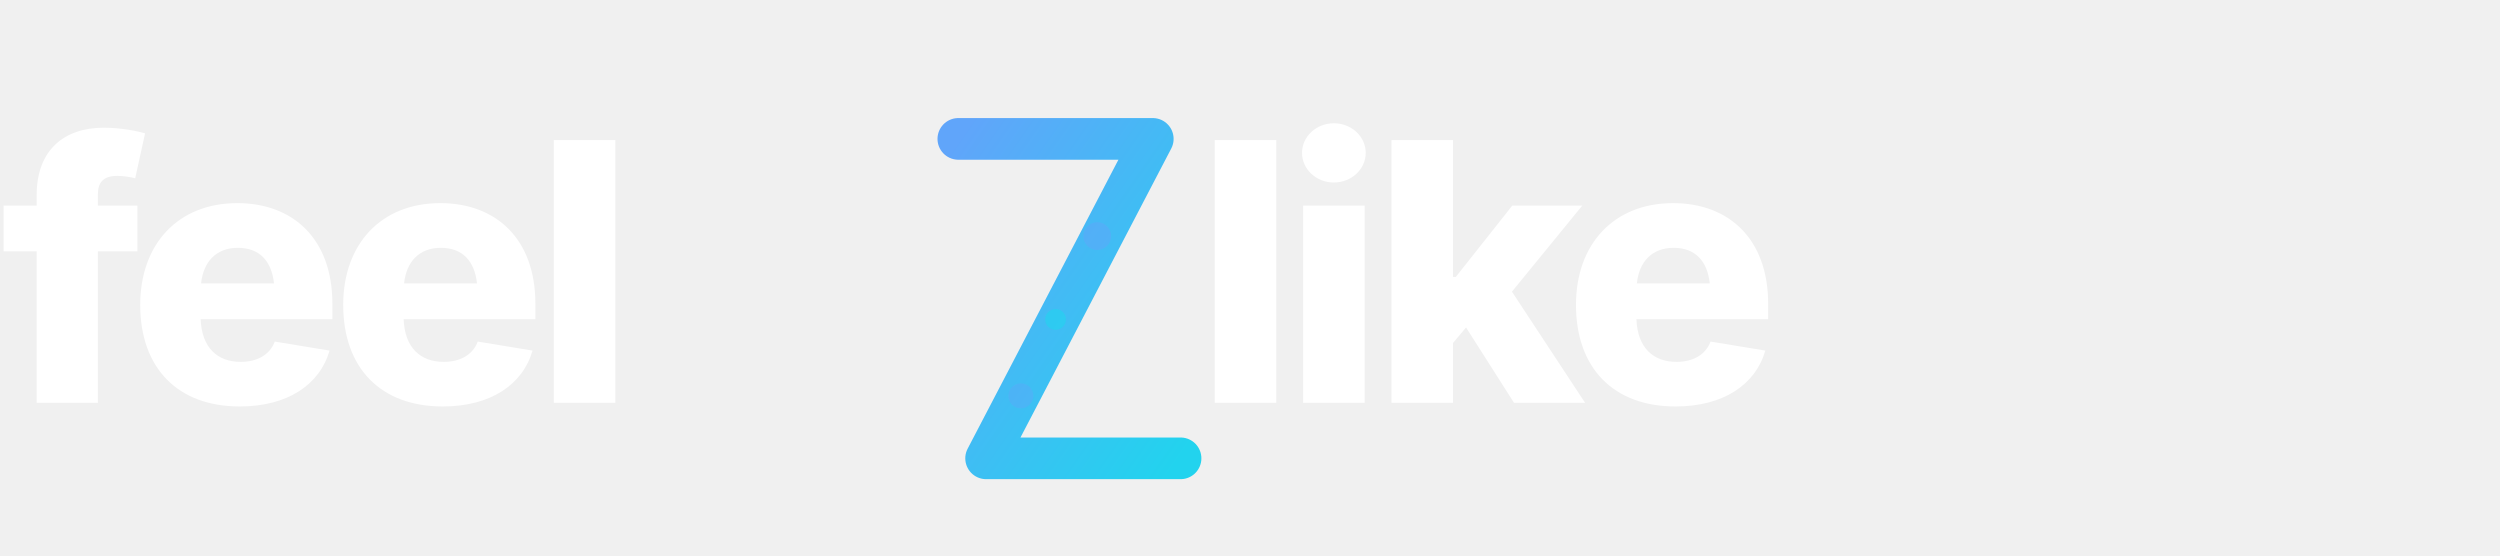
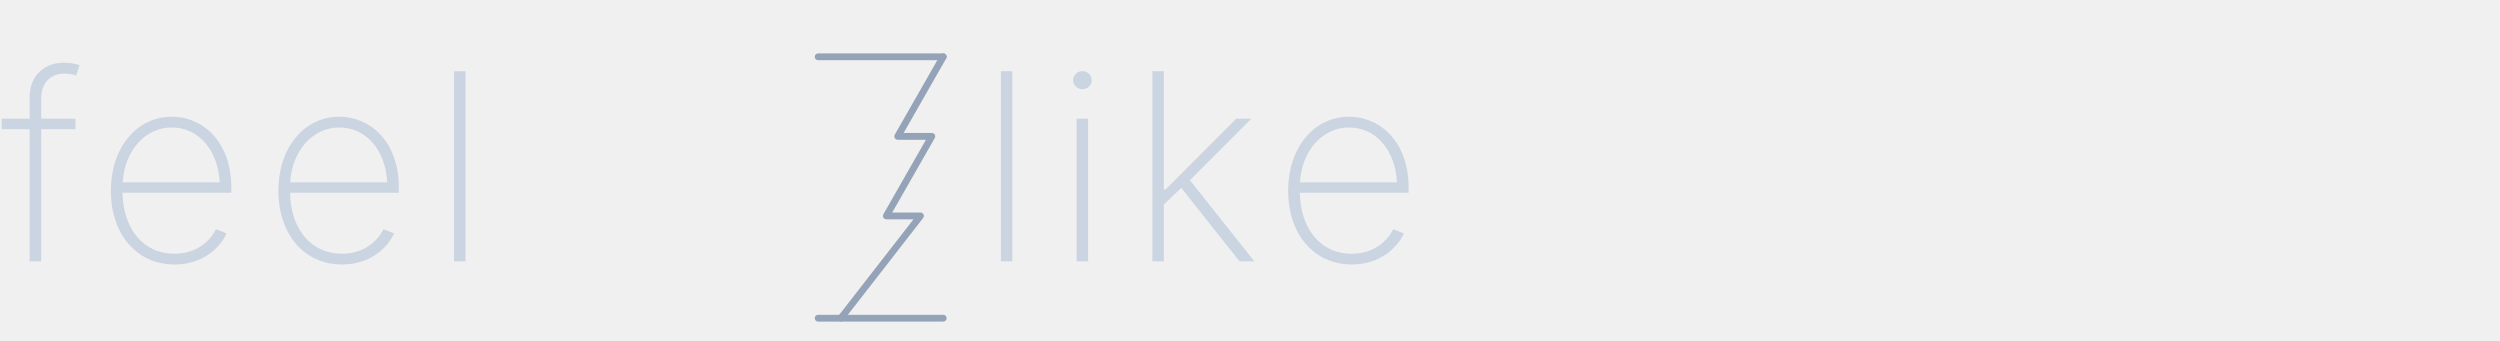
- <svg xmlns="http://www.w3.org/2000/svg" viewBox="0 0 360 80" fill="none">
-   <defs>
-     <linearGradient id="zGradW" x1="0%" y1="0%" x2="100%" y2="100%">
-       <stop offset="0%" stop-color="#60A5FA" />
-       <stop offset="100%" stop-color="#22D3EE" />
-     </linearGradient>
-   </defs>
-   <text x="0" y="58" font-family="'Inter','Helvetica Neue',Arial,sans-serif" font-size="52" font-weight="800" fill="#FFFFFF" letter-spacing="-2">feel</text>
-   <g transform="translate(138,8)">
-     <path d="M0,12 L28,12 L4,58 L32,58" stroke="url(#zGradW)" stroke-width="6" stroke-linecap="round" stroke-linejoin="round" fill="none" />
-     <circle cx="20" cy="26" r="2" fill="#60A5FA" opacity="0.5" />
-     <circle cx="14" cy="38" r="1.5" fill="#22D3EE" opacity="0.6" />
-     <circle cx="9" cy="49" r="1.8" fill="#60A5FA" opacity="0.4" />
+ <svg xmlns="http://www.w3.org/2000/svg" viewBox="0 0 440 60" fill="none">
+   <text x="0" y="46" font-family="Inter, system-ui, sans-serif" font-size="46" font-weight="200" letter-spacing="3" fill="#CBD5E1">feel</text>
+   <g transform="translate(142, 4)">
+     <path d="M2,6 L24,6" stroke="#94A3B8" stroke-width="1.2" stroke-linecap="round" />
+     <path d="M24,6 L16,20 L22,20 L14,34 L20,34 L6,52" stroke="#94A3B8" stroke-width="1.2" stroke-linecap="round" stroke-linejoin="round" fill="none" />
+     <path d="M2,52 L24,52" stroke="#94A3B8" stroke-width="1.2" stroke-linecap="round" />
  </g>
-   <text x="172" y="58" font-family="'Inter','Helvetica Neue',Arial,sans-serif" font-size="52" font-weight="800" fill="#FFFFFF" letter-spacing="-2">like</text>
+   <text x="172" y="46" font-family="Inter, system-ui, sans-serif" font-size="46" font-weight="200" letter-spacing="3" fill="#CBD5E1">like</text>
</svg>
